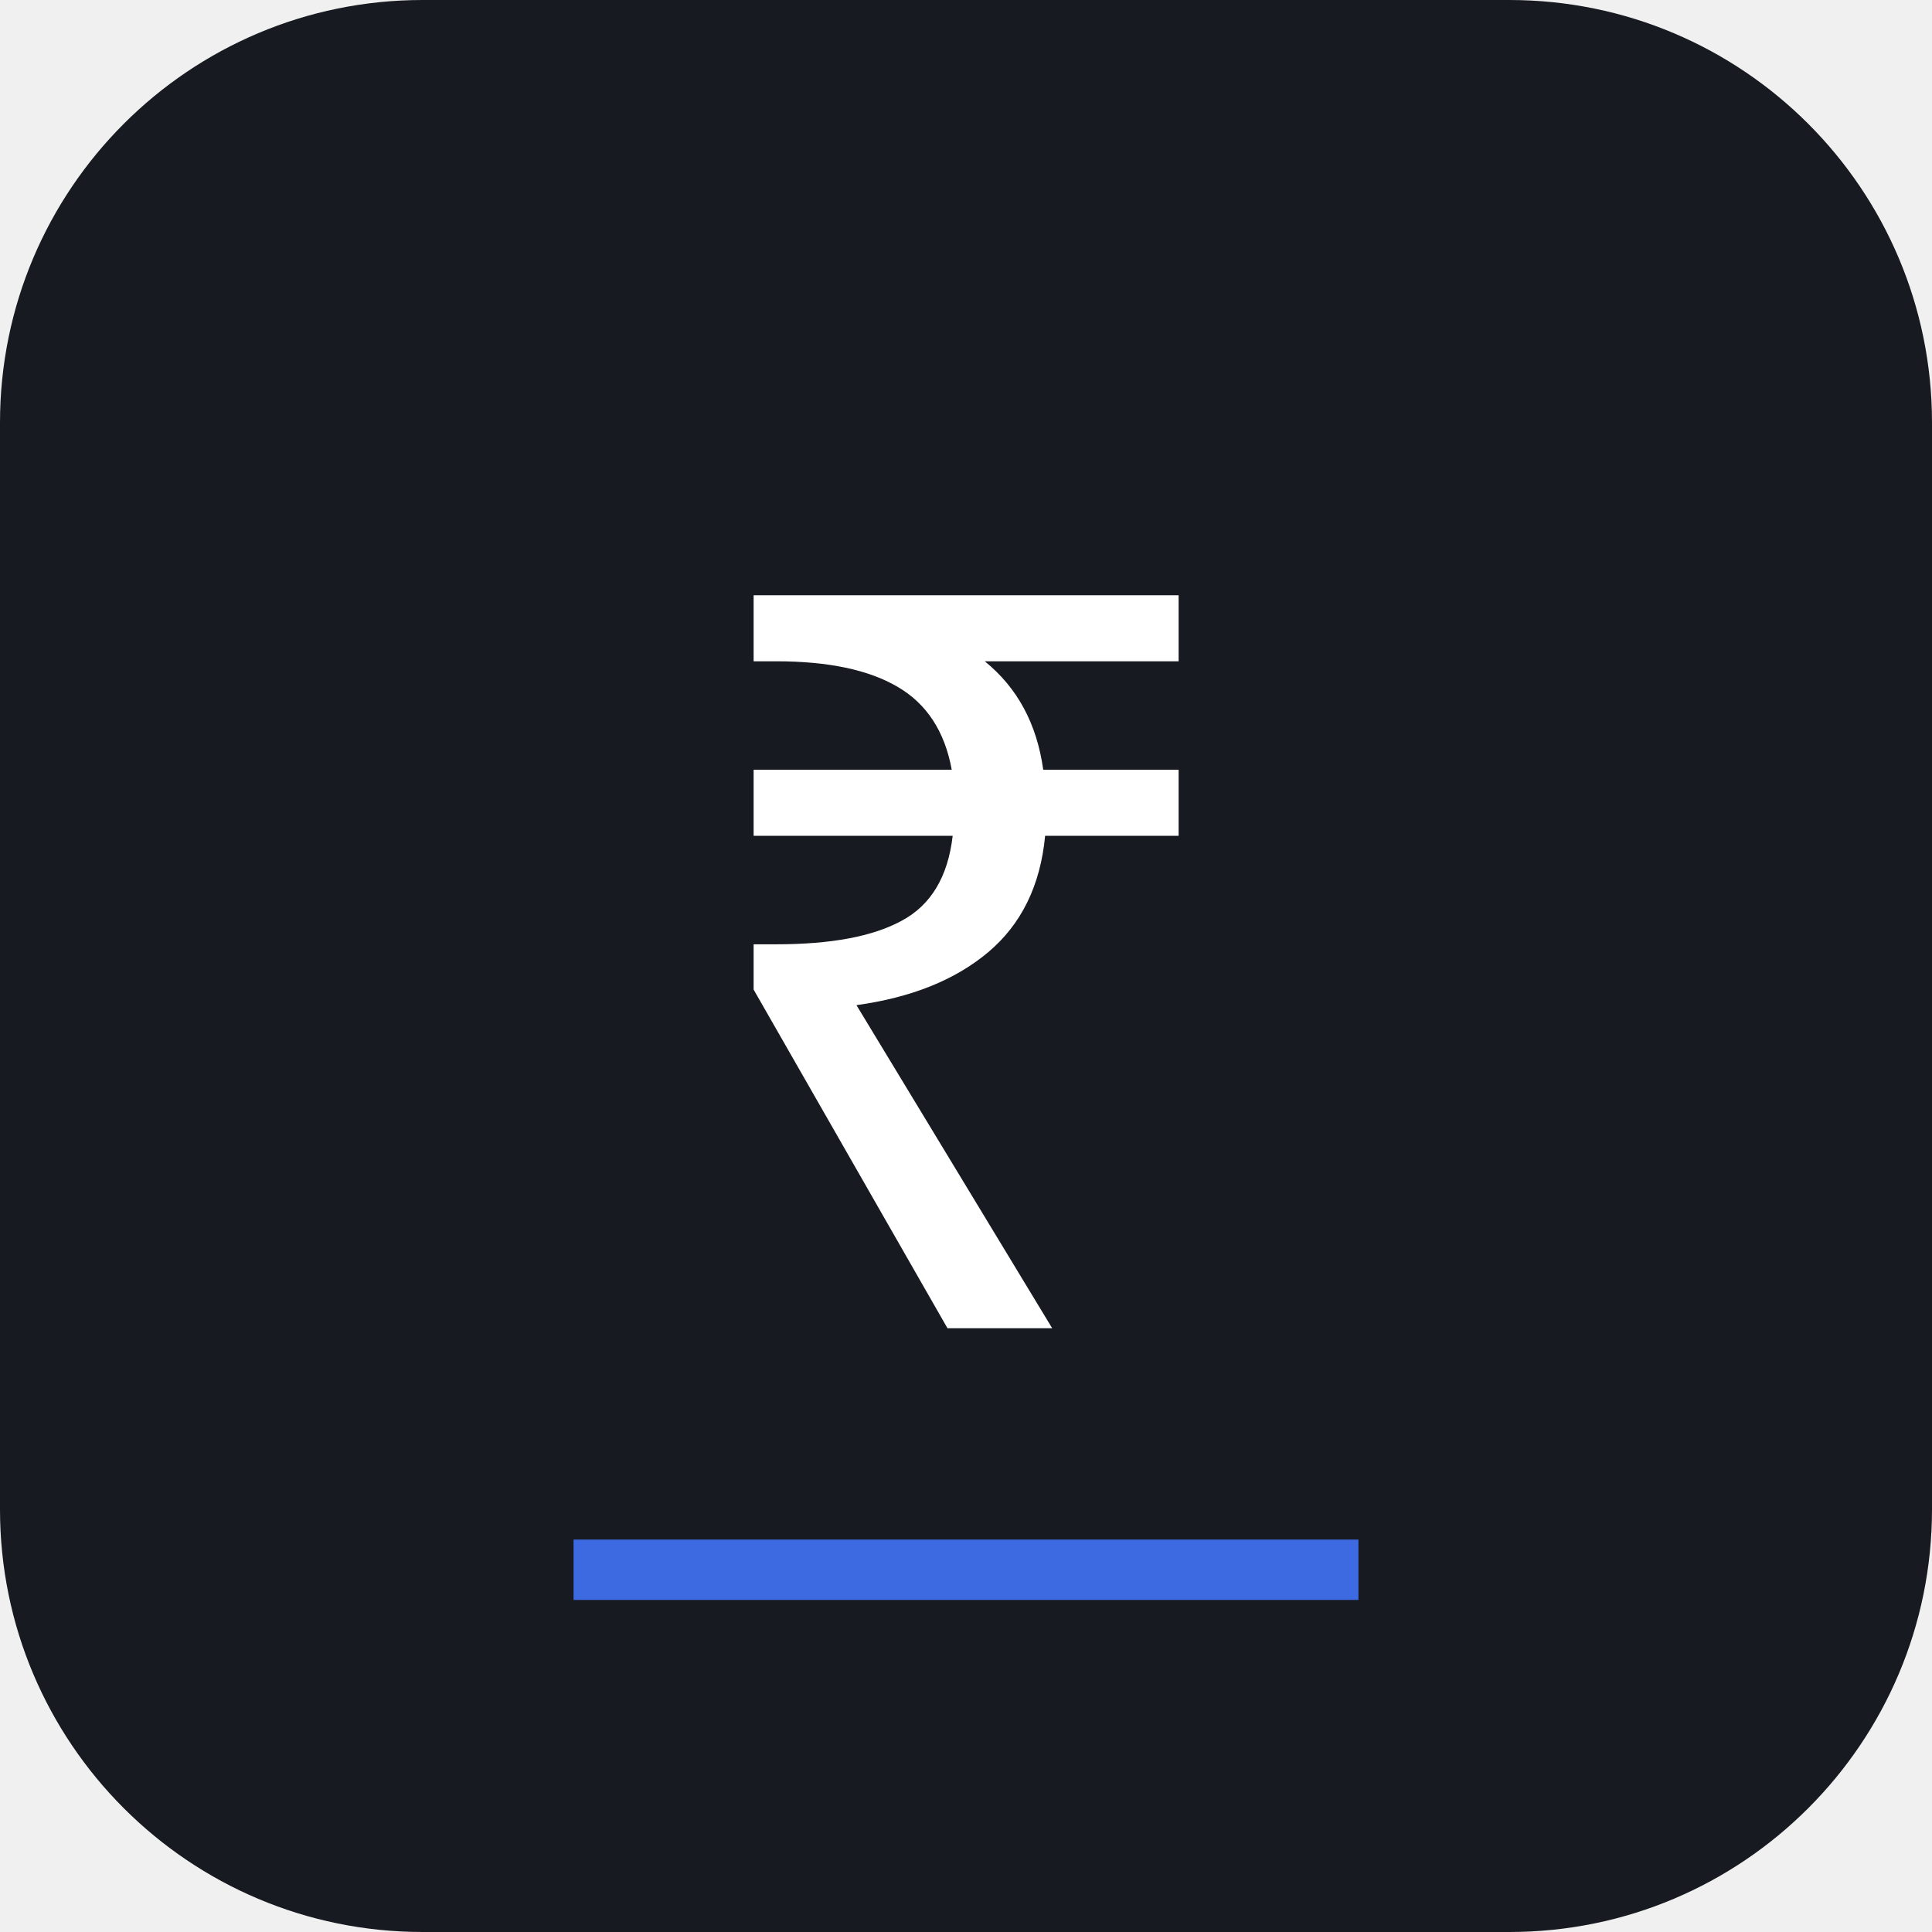
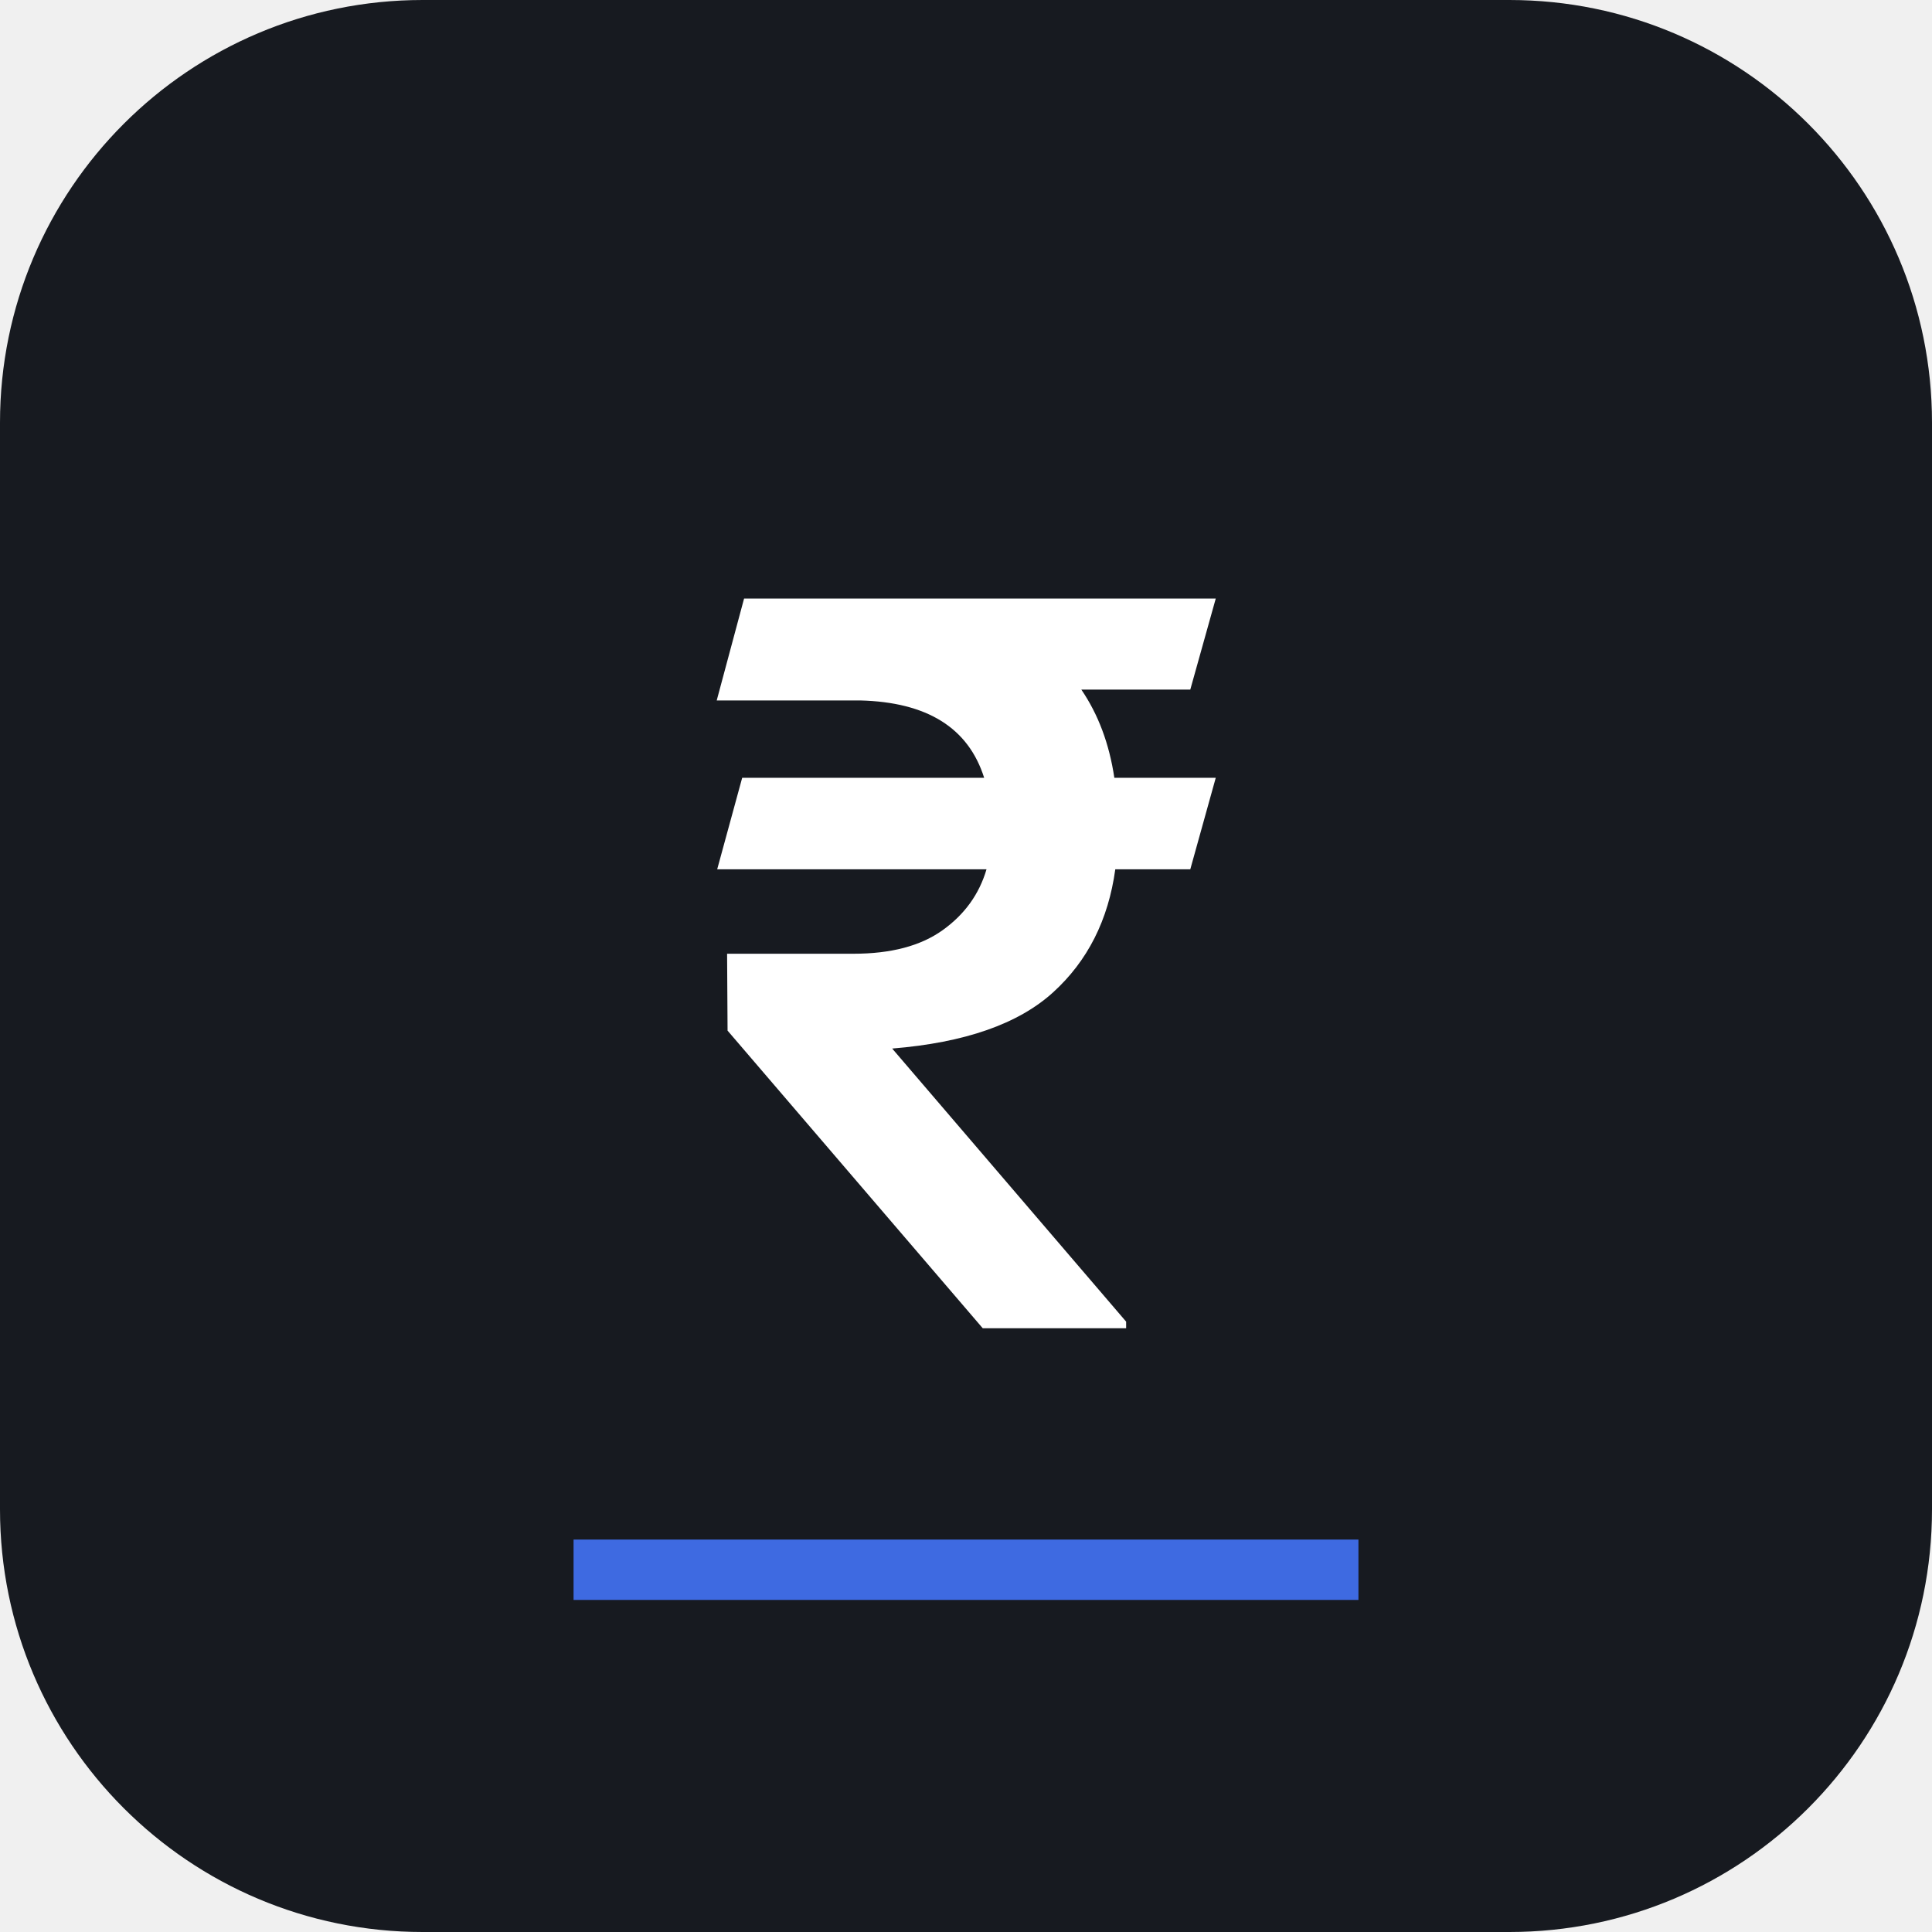
<svg xmlns="http://www.w3.org/2000/svg" viewBox="0 0 64 64">
  <rect width="64" height="64" rx="14" fill="#171A20" />
-   <text x="32" y="44" font-family="Montserrat,Arial,sans-serif" font-size="34" font-weight="500" fill="#fff" text-anchor="middle">₹</text>
+   <text x="32" y="44" font-family="Roboto,Arial,sans-serif" font-size="34" font-weight="500" fill="#fff" text-anchor="middle">₹</text>
  <rect x="19" y="51" width="26" height="2" fill="#3E6AE1" />
</svg>
